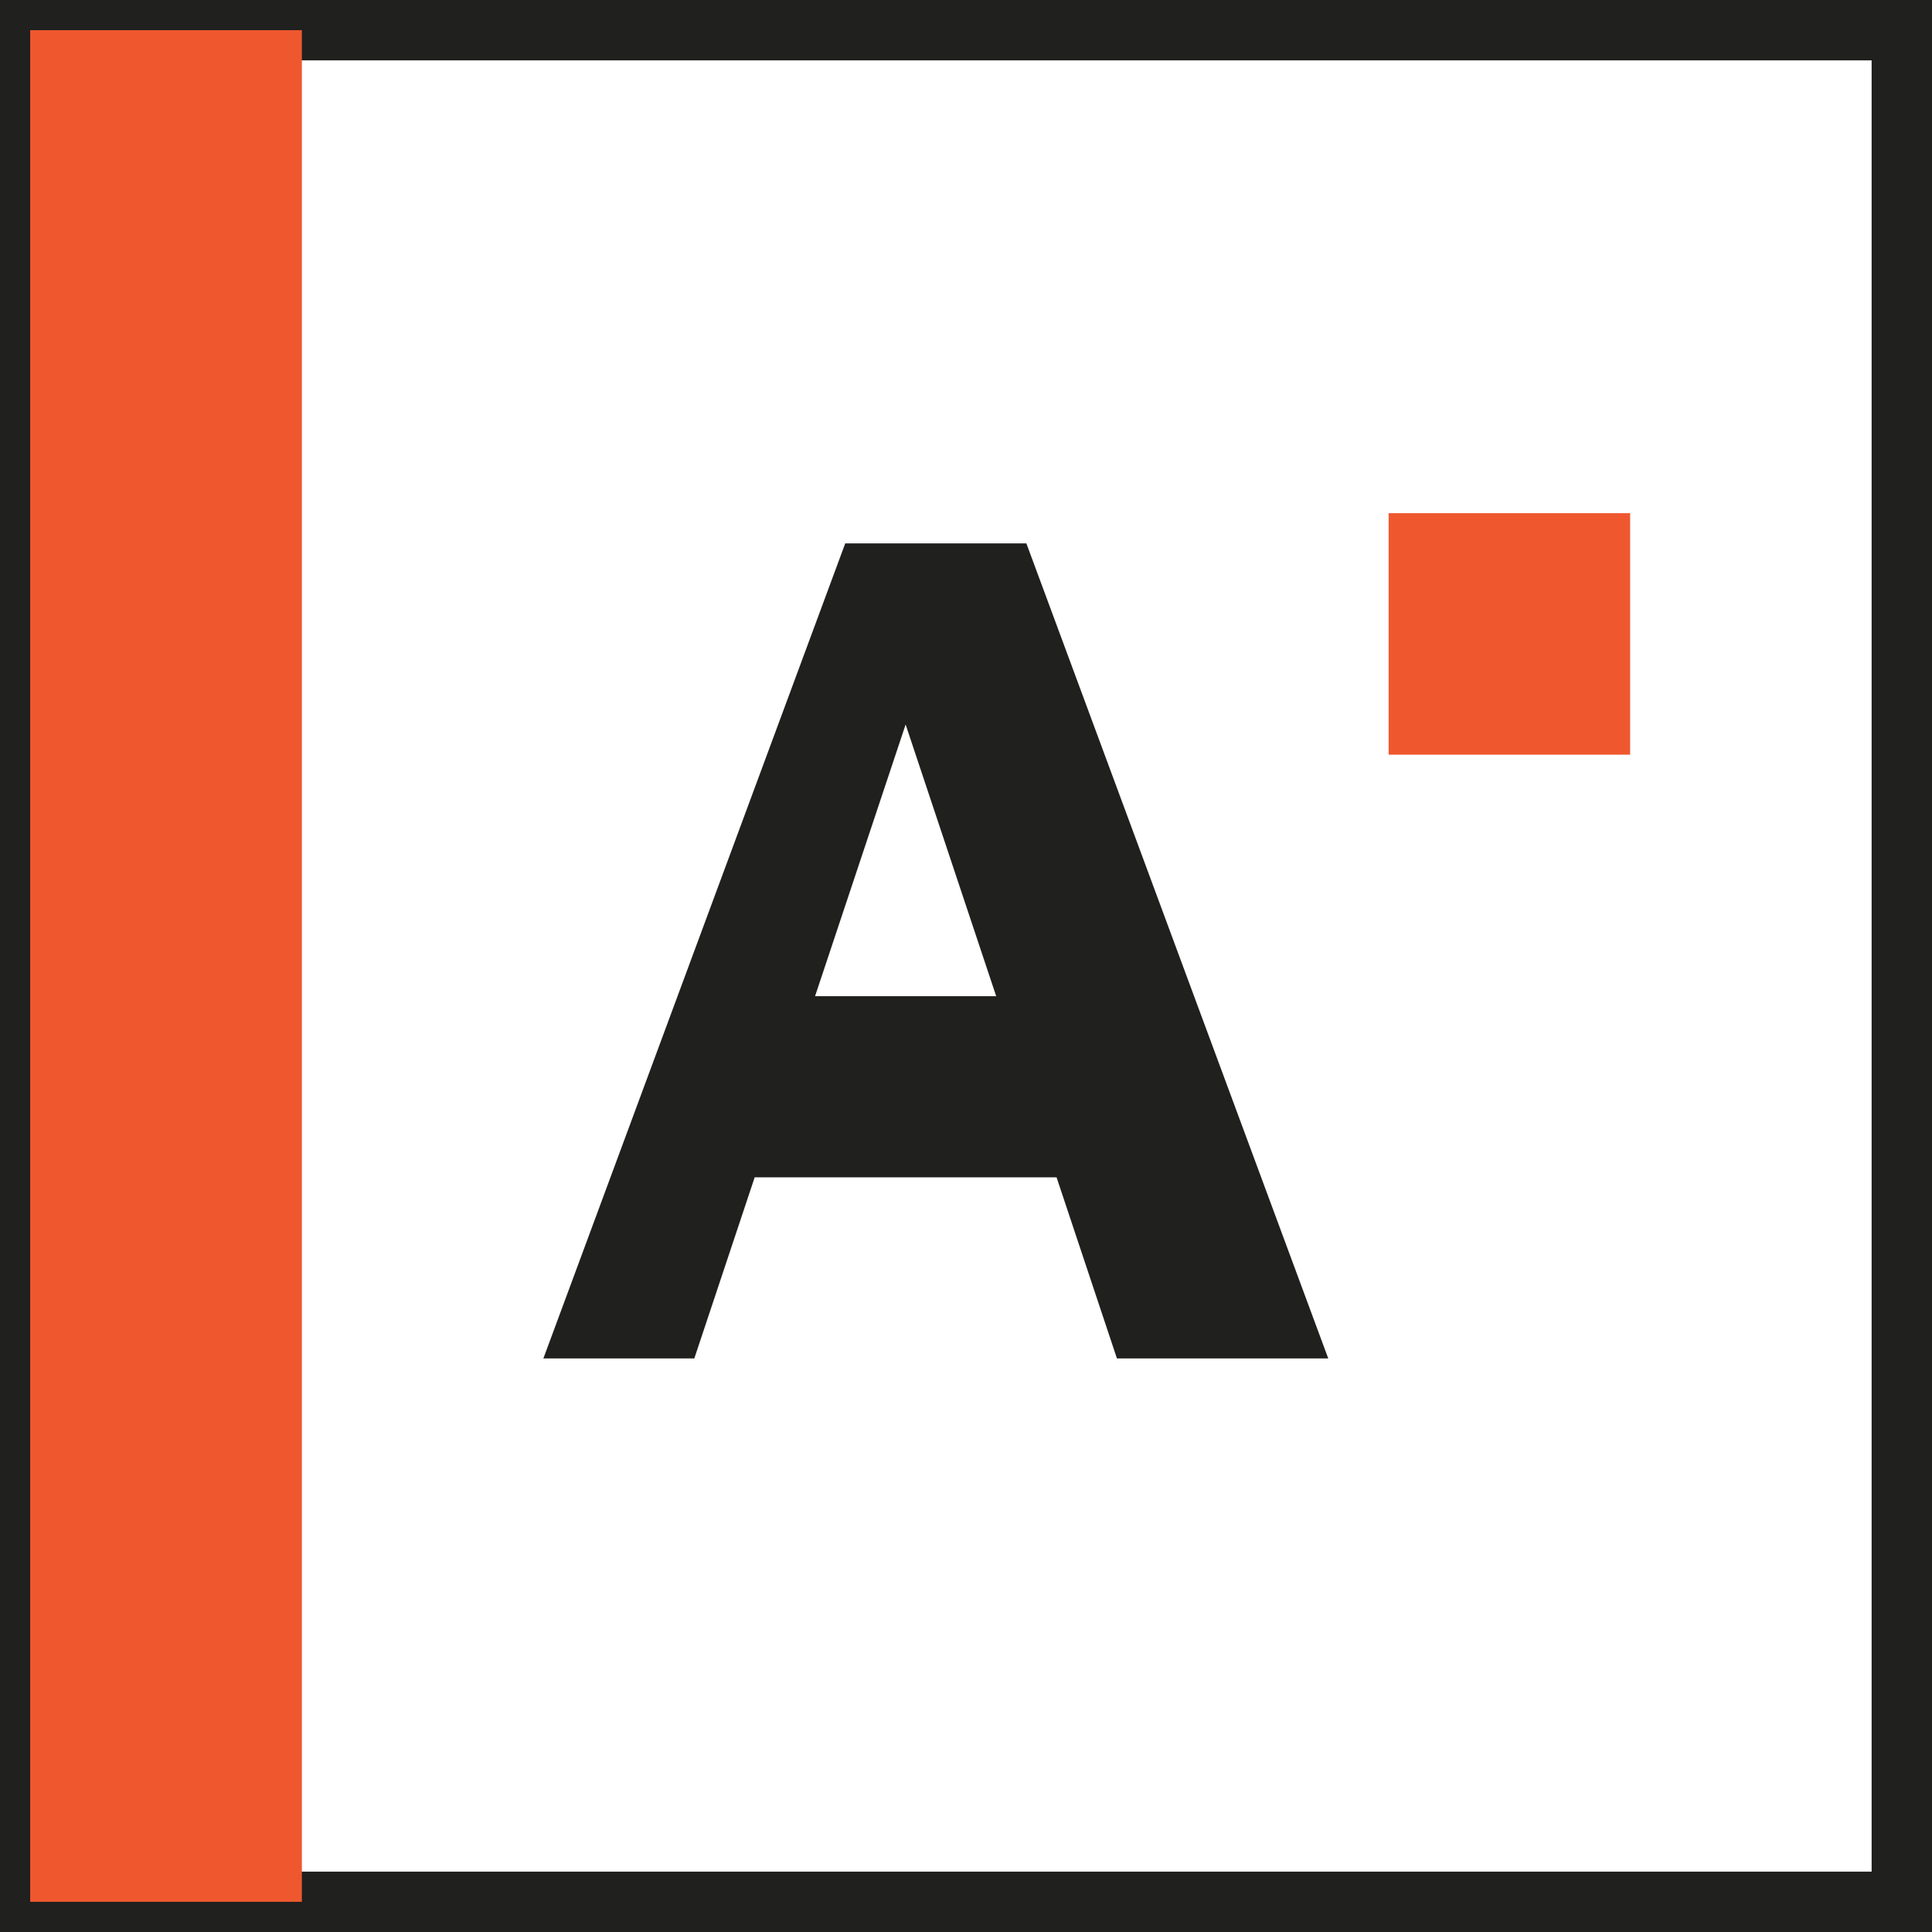
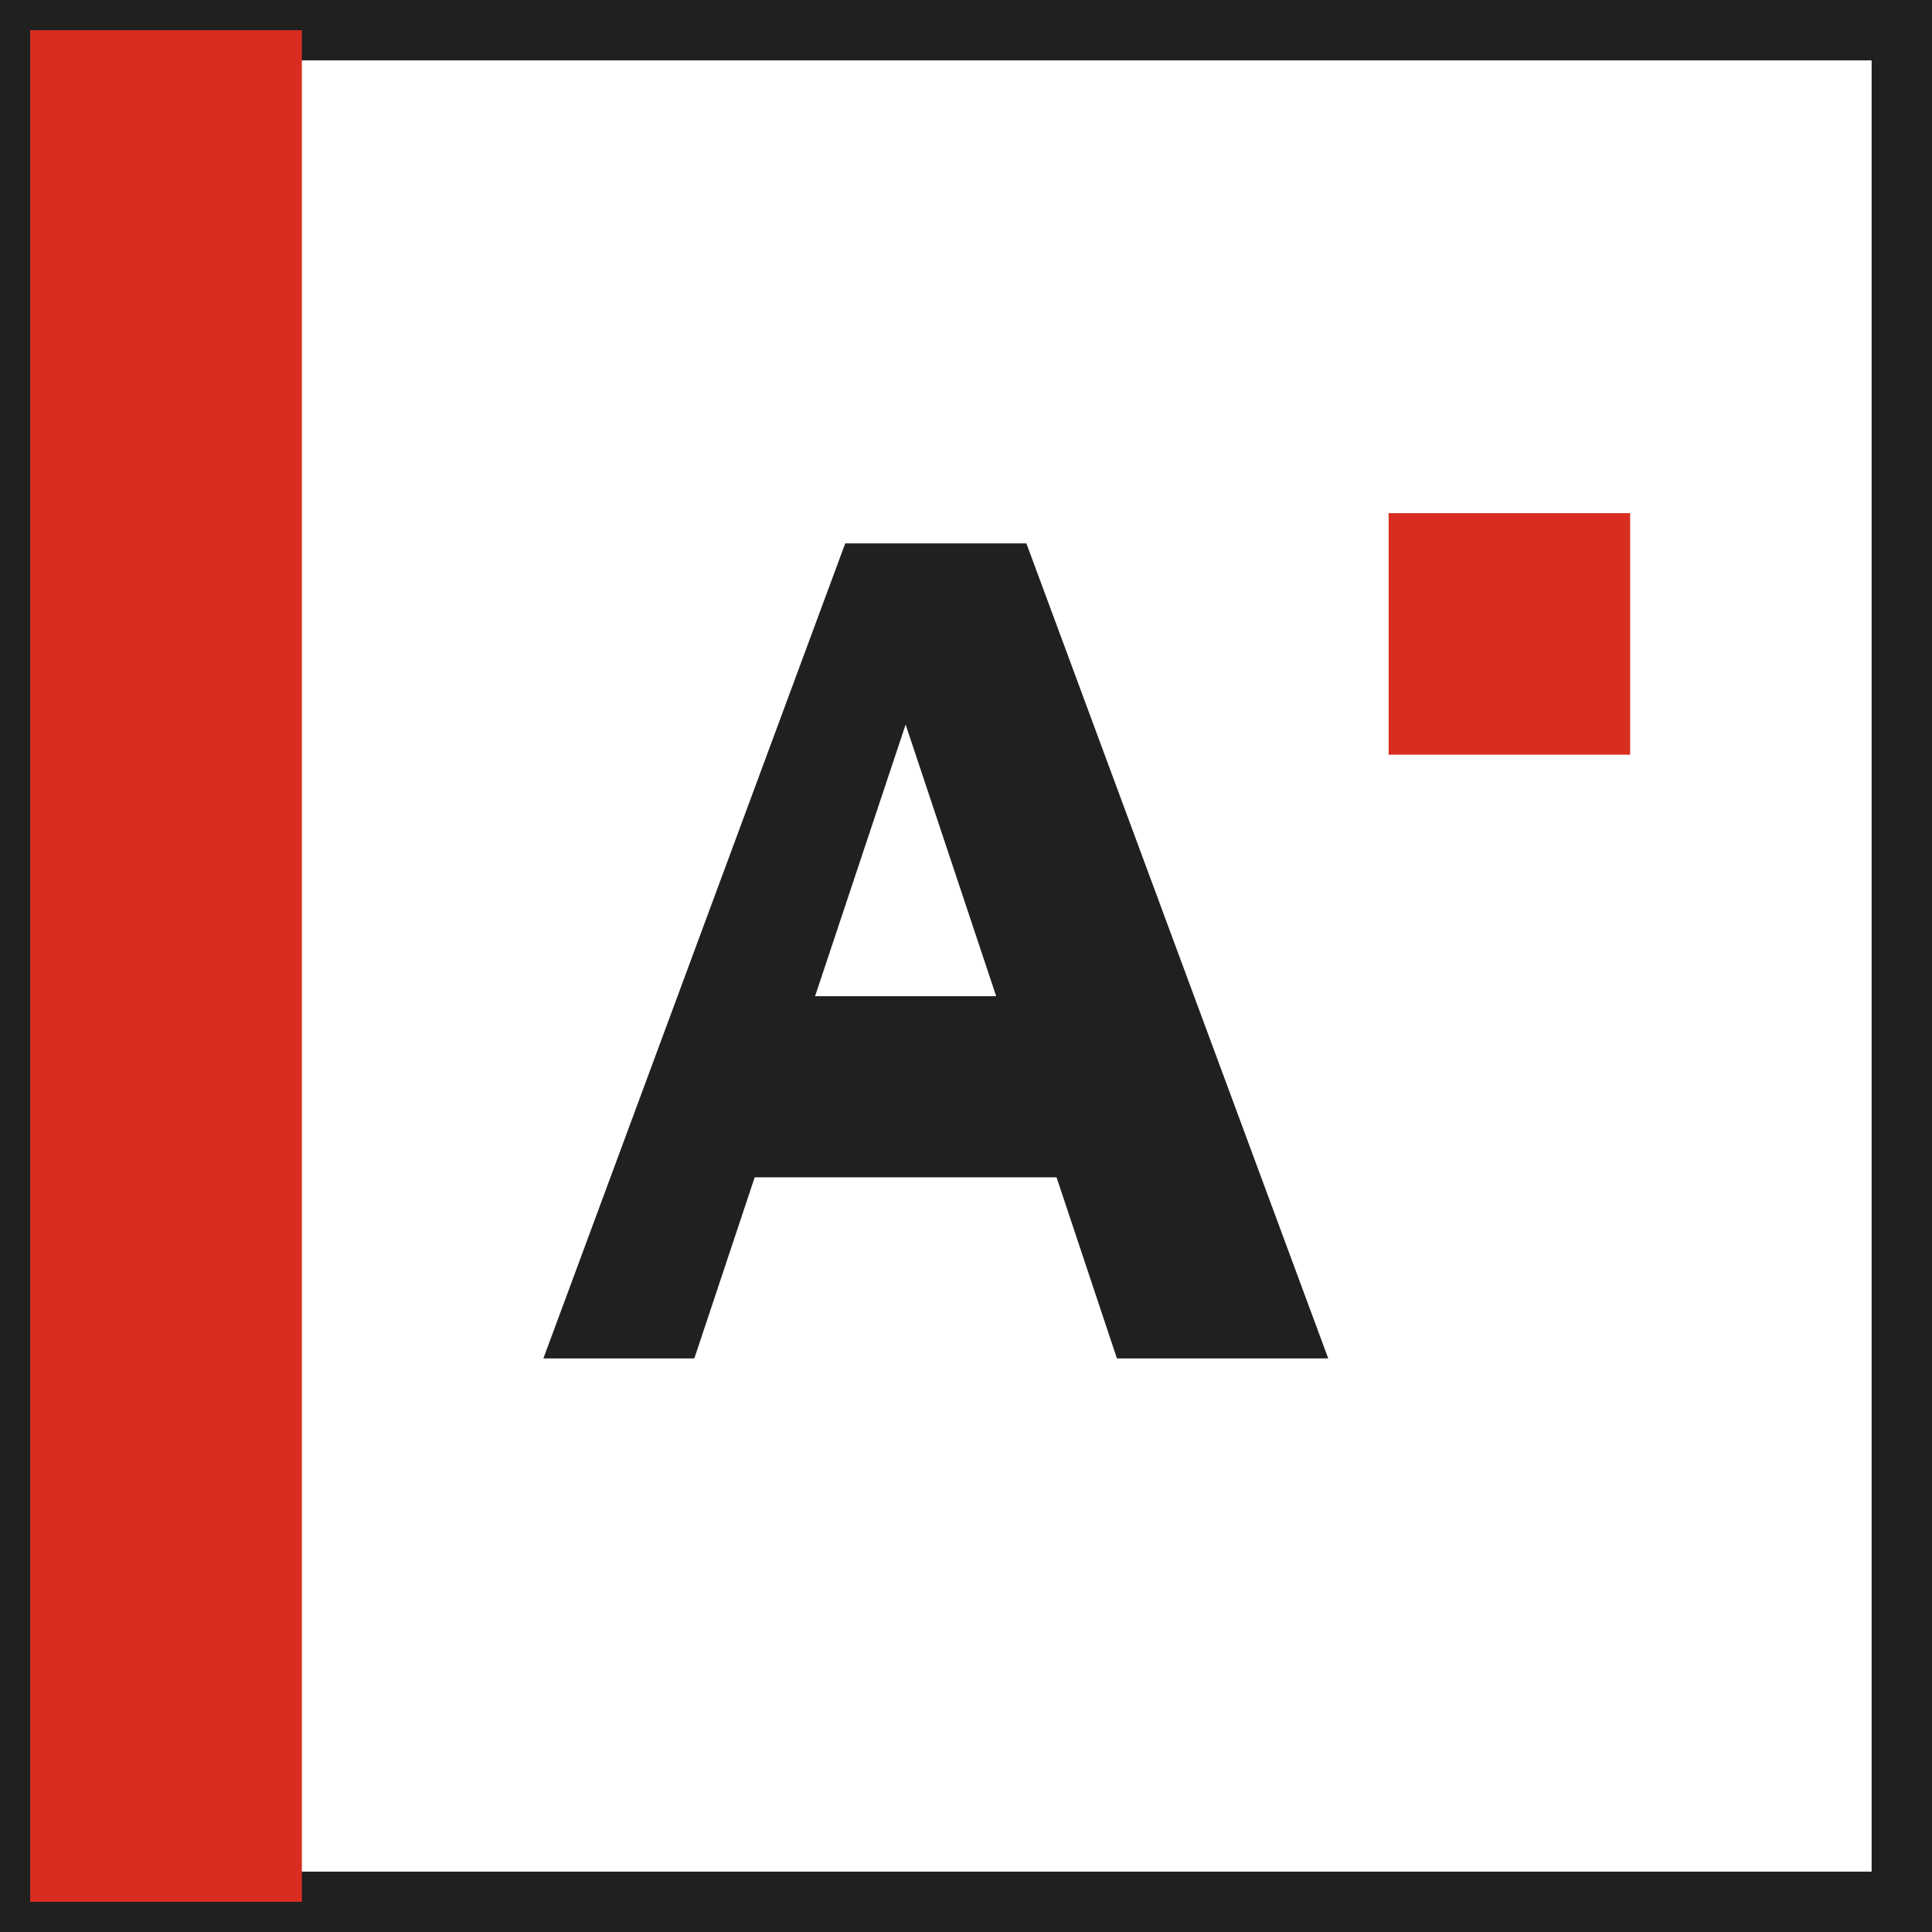
<svg xmlns="http://www.w3.org/2000/svg" viewBox="0 0 64 64" role="img" aria-labelledby="title desc">
  <rect x="1" y="1" width="62" height="62" fill="#ffffff" stroke="#20201e" stroke-width="2" />
-   <rect x="1" y="1" width="9" height="62" fill="#ef582f" />
+   <rect x="1" y="1" width="9" height="62" fill="#d92d20" />
  <path d="M18 45 28 18h6l10 27h-7l-2-6H25l-2 6Zm9-12h6l-3-9Z" fill="#20201e" />
-   <path d="M46 17h8v8h-8z" fill="#ef582f" />
+   <path d="M46 17h8v8h-8z" fill="#d92d20" />
</svg>
